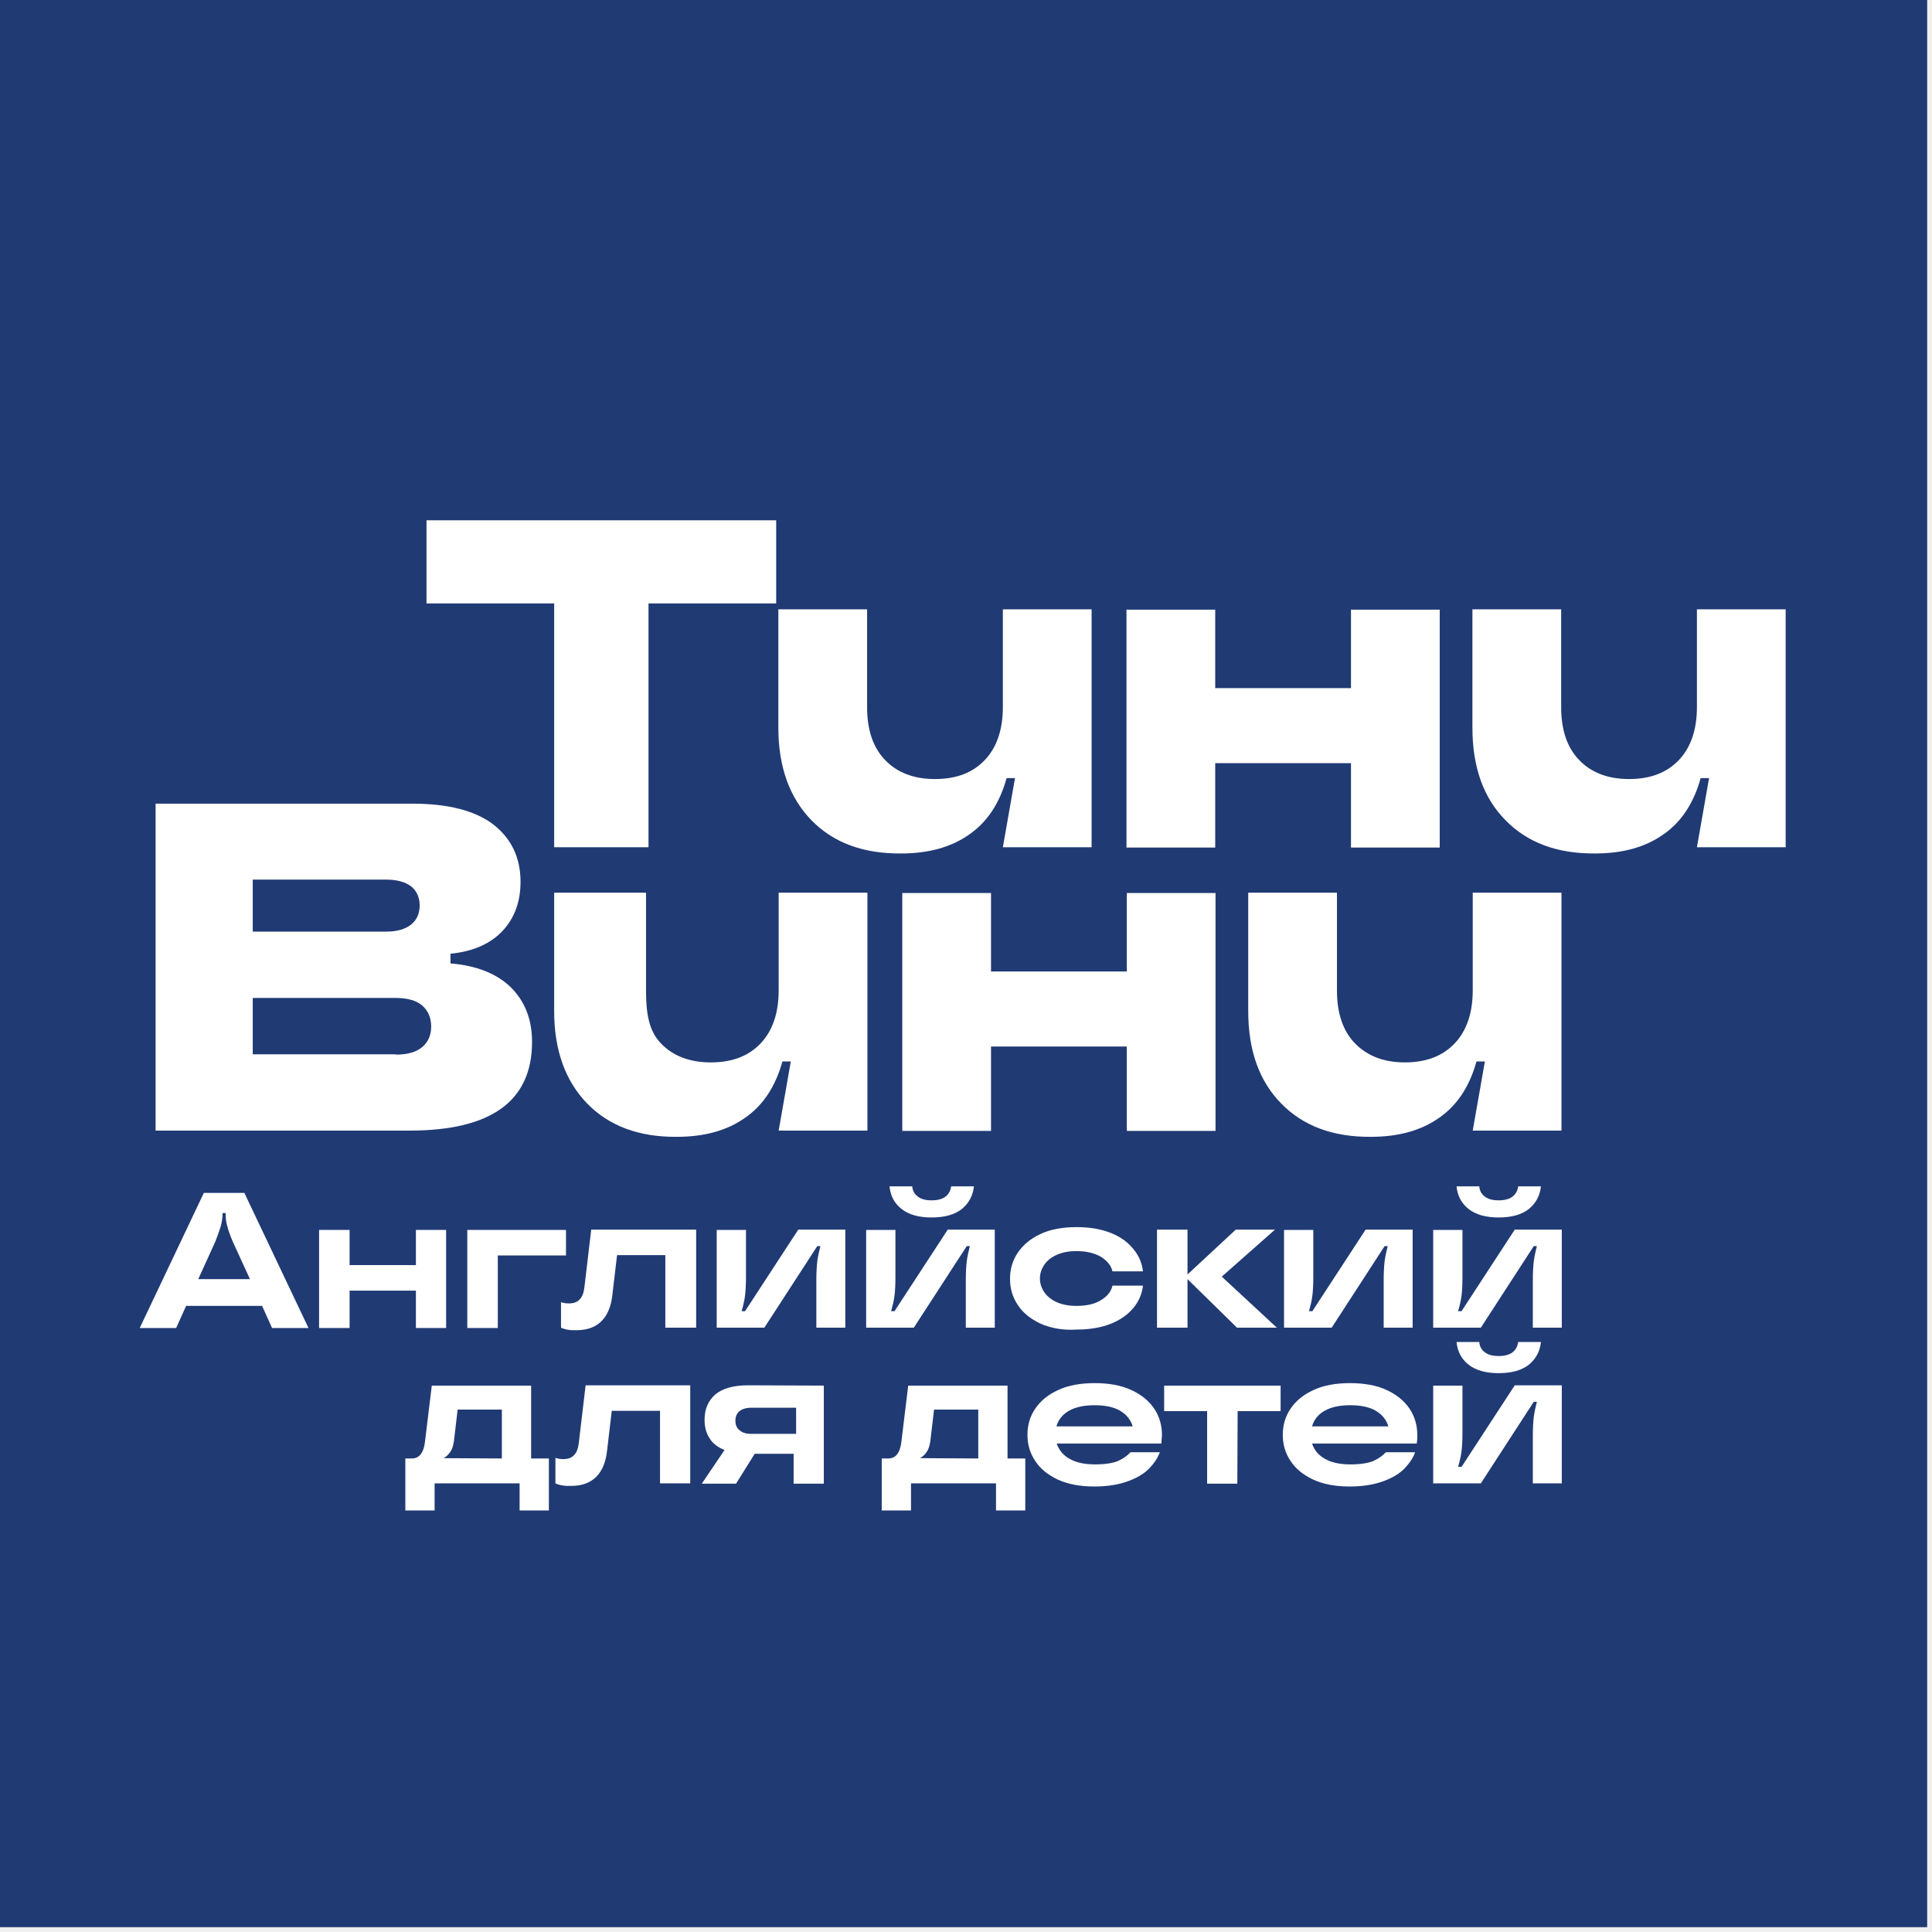
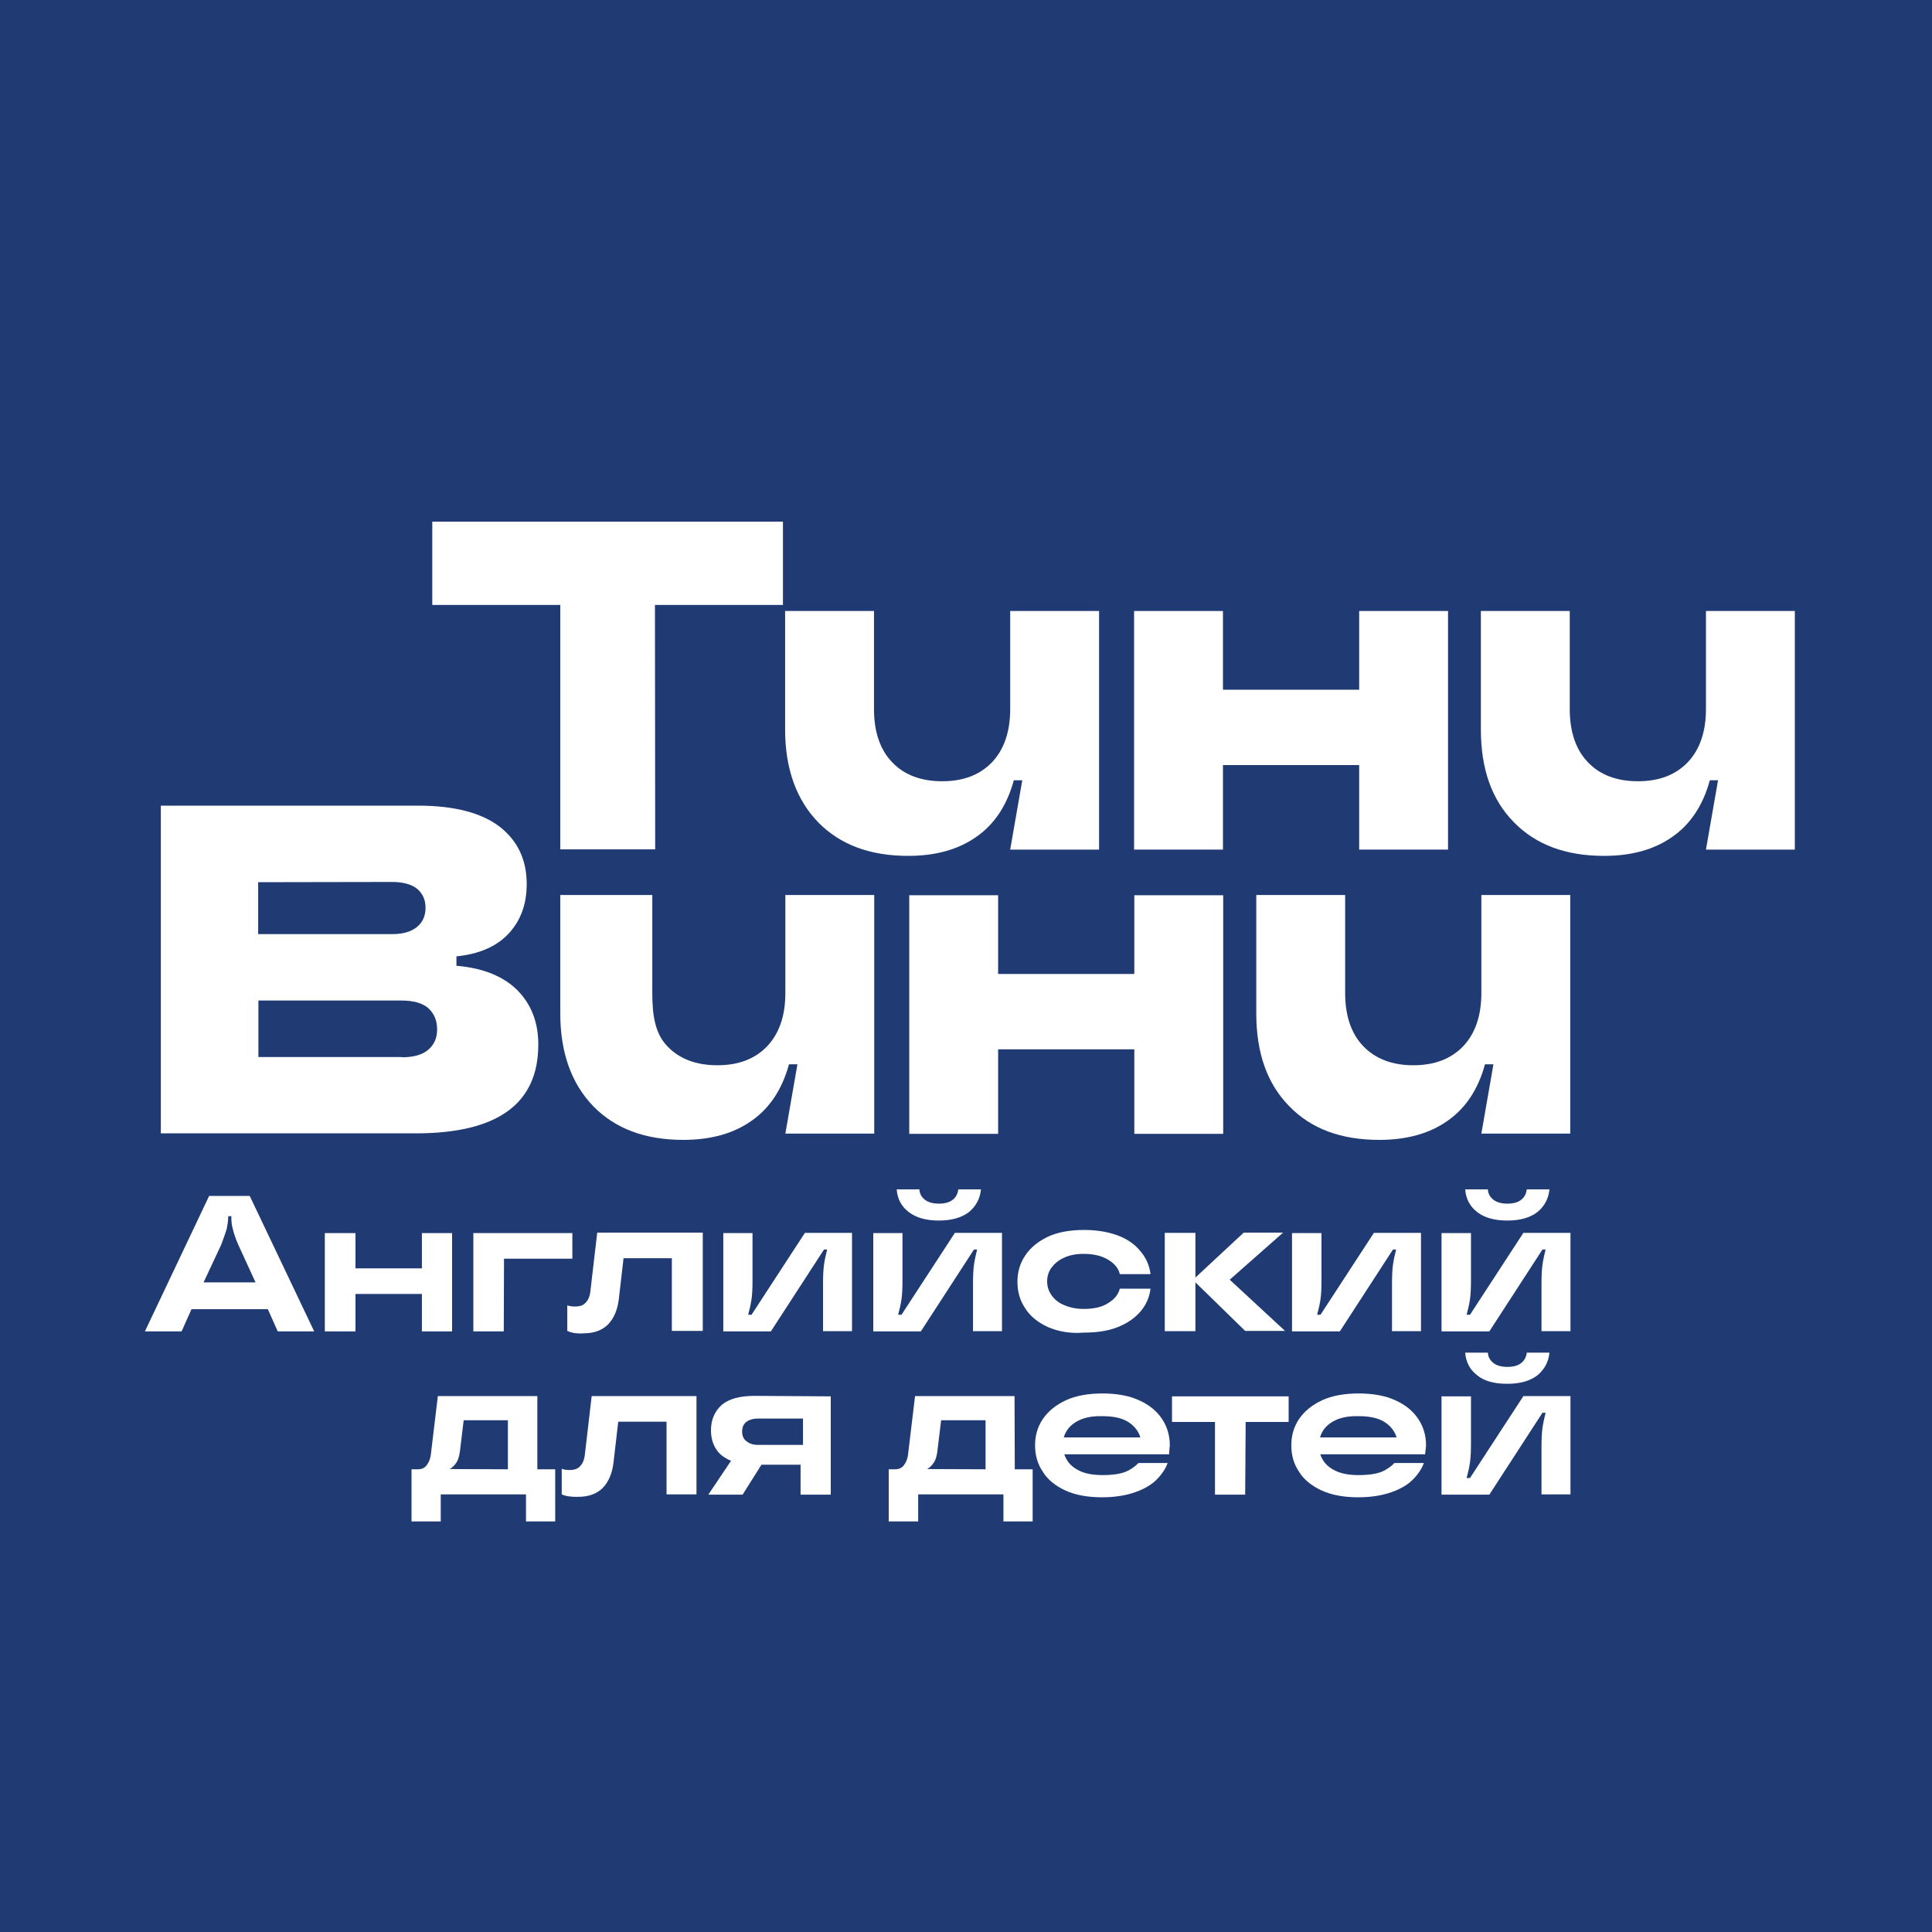
- <svg xmlns="http://www.w3.org/2000/svg" version="1.1" id="logotype" x="0px" y="0px" viewBox="0 0 802 802" style="enable-background:new 0 0 802 802;" xml:space="preserve">
+ <svg xmlns="http://www.w3.org/2000/svg" version="1.1" id="logotype" x="0px" y="0px" viewBox="0 0 800 800" style="enable-background:new 0 0 800 800;" xml:space="preserve">
  <style type="text/css">
	.st0{fill:#203A74;}
	.st1{fill:#FFFFFF;}
</style>
-   <rect class="st0" width="800" height="800" />
+   <rect x="0" y="0" class="st0" width="800" height="800" />
  <g id="Logotype_x5F_Ru">
    <g>
-       <path class="st1" d="M128.058,551.275h-15.123l-4.136-9.177H77.259l-4.136,9.177H58l26.627-56.098h16.803L128.058,551.275z     M82.3,530.981h21.457l-7.109-15.511c-1.163-2.714-1.939-4.912-2.327-6.592c-0.517-1.68-0.646-3.361-0.646-4.912v-0.388h-1.293    v0.259c0,1.551-0.259,3.231-0.646,4.912c-0.517,1.68-1.293,3.878-2.327,6.592L82.3,530.981z" />
-       <path class="st1" d="M172.651,525.164v-14.606h12.538v40.716h-12.538v-15.511H145.12v15.511h-12.667v-40.716h12.667v14.606    H172.651L172.651,525.164z" />
-       <path class="st1" d="M206.646,551.275h-12.667v-40.716h40.975v10.599h-28.307L206.646,551.275L206.646,551.275z" />
-       <path class="st1" d="M232.885,551.145v-10.599c1.034,0.388,2.068,0.517,3.231,0.517c2.068,0,3.49-0.517,4.524-1.68    c1.034-1.034,1.68-2.714,1.939-4.912l2.844-24.042h43.56v40.716h-12.797v-30.117h-20.035l-1.939,16.416    c-0.517,4.912-2.068,8.531-4.524,10.987c-2.456,2.456-5.946,3.748-10.211,3.748C236.763,552.309,234.566,551.921,232.885,551.145z    " />
-       <path class="st1" d="M297.514,551.275v-40.716h12.15v19.518c0,3.102-0.129,5.687-0.388,7.755    c-0.259,2.068-0.776,4.265-1.422,6.463h1.422l22.103-33.866h19.518v40.716h-12.021v-19.518c0-3.231,0.129-5.817,0.388-8.014    c0.259-2.068,0.776-4.265,1.293-6.334h-1.293l-21.974,33.865h-19.776V551.275z" />
-       <path class="st1" d="M359.558,551.275v-40.716h12.15v19.518c0,3.102-0.129,5.687-0.388,7.755    c-0.259,2.068-0.776,4.265-1.422,6.463h1.422l22.103-33.866h19.518v40.716H400.92v-19.518c0-3.231,0.129-5.817,0.388-8.014    c0.259-2.068,0.776-4.265,1.293-6.334h-1.293l-21.974,33.865h-19.776V551.275z M374.293,501.898    c-2.973-2.327-4.653-5.429-5.041-9.436h9.436c0.129,1.81,0.905,3.231,2.327,4.266c1.293,1.034,3.231,1.551,5.687,1.551    c2.585,0,4.395-0.517,5.817-1.551c1.293-1.034,2.068-2.456,2.327-4.266h9.436c-0.388,3.878-2.068,6.98-5.041,9.436    c-2.973,2.327-7.109,3.49-12.538,3.49C381.402,505.388,377.266,504.225,374.293,501.898z" />
-       <path class="st1" d="M431.942,549.465c-4.136-1.939-7.368-4.524-9.436-7.755c-2.197-3.231-3.231-6.851-3.231-10.858    c0-4.007,1.034-7.626,3.231-10.858s5.3-5.817,9.436-7.755c4.136-1.939,9.177-2.844,14.994-2.844c5.3,0,9.953,0.776,13.96,2.327    c4.007,1.551,7.109,3.748,9.436,6.592c2.327,2.714,3.749,5.946,4.136,9.436H461.8c-0.517-2.327-2.068-4.266-4.653-5.946    c-2.585-1.551-5.946-2.456-10.341-2.456c-3.102,0-5.817,0.517-8.143,1.551c-2.327,1.034-4.007,2.456-5.17,4.136    s-1.81,3.619-1.81,5.687c0,2.068,0.646,4.007,1.81,5.687c1.163,1.68,2.844,3.102,5.17,4.136c2.327,1.034,5.041,1.551,8.143,1.551    c4.265,0,7.755-0.776,10.341-2.456c2.585-1.551,4.136-3.619,4.653-5.946h12.667c-0.388,3.49-1.81,6.721-4.136,9.436    c-2.327,2.714-5.429,4.912-9.436,6.463c-4.007,1.551-8.66,2.327-13.96,2.327C441.119,552.309,436.078,551.275,431.942,549.465z" />
-       <path class="st1" d="M507.17,529.947l22.879,21.198h-16.545l-20.552-20.164v20.164h-12.667v-40.716h12.667v18.613l20.035-18.613    h16.286L507.17,529.947z" />
-       <path class="st1" d="M533.021,551.275v-40.716h12.15v19.518c0,3.102-0.129,5.687-0.388,7.755    c-0.259,2.068-0.776,4.265-1.422,6.463h1.422l22.103-33.866h19.518v40.716h-12.021v-19.518c0-3.231,0.129-5.817,0.388-8.014    c0.258-2.068,0.776-4.265,1.293-6.334h-1.293l-21.974,33.865h-19.776V551.275z" />
-       <path class="st1" d="M594.936,551.275v-40.716h12.15v19.518c0,3.102-0.129,5.687-0.388,7.755    c-0.258,2.068-0.776,4.265-1.422,6.463h1.422l22.103-33.866h19.518v40.716h-12.021v-19.518c0-3.231,0.129-5.817,0.388-8.014    c0.259-2.068,0.776-4.265,1.293-6.334h-1.293l-21.974,33.865h-19.776V551.275z M609.671,501.898    c-2.973-2.327-4.653-5.429-5.041-9.436h9.436c0.129,1.81,0.905,3.231,2.327,4.266c1.293,1.034,3.231,1.551,5.687,1.551    c2.585,0,4.395-0.517,5.817-1.551c1.293-1.034,2.068-2.456,2.327-4.266h9.436c-0.388,3.878-2.068,6.98-5.041,9.436    c-2.973,2.327-7.109,3.49-12.538,3.49C616.78,505.388,612.644,504.225,609.671,501.898z" />
-       <path class="st1" d="M220.477,605.433h7.368v21.586h-12.15v-11.245h-35.287v11.245h-12.15v-21.586h2.585    c1.551,0,2.844-0.517,3.748-1.68c0.905-1.163,1.551-2.844,1.81-5.17l2.844-23.396h41.233L220.477,605.433L220.477,605.433z     M208.326,605.433V585.14h-18.355l-1.551,13.184c-0.259,1.68-0.646,3.102-1.422,4.265c-0.776,1.163-1.68,2.068-2.844,2.714    L208.326,605.433L208.326,605.433z" />
-       <path class="st1" d="M230.559,615.774v-10.599c1.034,0.388,2.068,0.517,3.231,0.517c2.068,0,3.49-0.517,4.524-1.68    c1.034-1.034,1.68-2.714,1.939-4.912l2.844-24.042h43.43v40.716h-12.538v-30.117h-20.035l-1.939,16.416    c-0.517,4.912-2.068,8.531-4.524,10.987c-2.456,2.456-5.946,3.749-10.211,3.749C234.437,616.937,232.239,616.55,230.559,615.774z" />
-       <path class="st1" d="M341.979,575.187v40.716h-12.538v-12.409h-16.157l-7.755,12.409H291.31l9.436-13.96    c-2.714-1.163-4.912-2.714-6.204-4.912c-1.422-2.197-2.068-4.653-2.068-7.755c0-4.395,1.551-7.885,4.524-10.47    c2.973-2.456,7.497-3.749,13.572-3.749L341.979,575.187L341.979,575.187z M311.862,584.364c-2.068,0-3.748,0.517-4.912,1.422    c-1.163,1.034-1.68,2.327-1.68,4.007c0,1.551,0.517,2.973,1.68,3.878c1.163,1.034,2.714,1.551,4.912,1.551h18.613v-10.858    L311.862,584.364L311.862,584.364z" />
-       <path class="st1" d="M418.241,605.433h7.368v21.586h-12.15v-11.245h-35.287v11.245h-12.15v-21.586h2.585    c1.551,0,2.844-0.517,3.749-1.68c0.905-1.163,1.551-2.844,1.81-5.17l2.844-23.396h41.233L418.241,605.433L418.241,605.433z     M406.09,605.433V585.14h-18.355l-1.551,13.184c-0.259,1.68-0.646,3.102-1.422,4.265c-0.776,1.163-1.68,2.068-2.844,2.714    L406.09,605.433L406.09,605.433z" />
-       <path class="st1" d="M482.094,599.229h-43.43c0.905,2.714,2.585,4.783,5.3,6.334c2.714,1.551,6.204,2.327,10.599,2.327    c4.136,0,7.368-0.517,9.565-1.422c2.197-1.034,3.878-2.197,5.17-3.619h12.15c-0.776,2.197-2.197,4.395-4.265,6.592    s-5.041,4.007-8.919,5.429c-3.878,1.422-8.531,2.197-13.96,2.197c-5.817,0-10.858-0.905-15.123-2.844    c-4.136-1.939-7.368-4.524-9.436-7.755c-2.197-3.231-3.231-6.851-3.231-10.858s1.034-7.626,3.231-10.858    c2.197-3.231,5.3-5.817,9.565-7.755c4.136-1.939,9.307-2.844,15.123-2.844c5.817,0,10.987,0.905,15.123,2.844    c4.265,1.939,7.368,4.524,9.565,7.755c2.197,3.231,3.231,6.98,3.231,10.987C482.223,596.773,482.223,597.936,482.094,599.229z     M443.704,585.657c-2.714,1.551-4.395,3.748-5.17,6.463h31.668c-0.776-2.714-2.585-4.912-5.17-6.463    c-2.585-1.551-6.204-2.327-10.599-2.327C449.909,583.33,446.419,584.106,443.704,585.657z" />
-       <path class="st1" d="M513.633,615.903h-12.538v-30.117h-17.838v-10.599h48.342v10.599h-17.838L513.633,615.903L513.633,615.903z" />
-       <path class="st1" d="M588.085,599.229h-43.43c0.905,2.714,2.585,4.783,5.3,6.334c2.714,1.551,6.204,2.327,10.599,2.327    c4.136,0,7.368-0.517,9.565-1.422c2.197-1.034,3.878-2.197,5.17-3.619h12.15c-0.776,2.197-2.197,4.395-4.266,6.592    s-5.041,4.007-8.919,5.429c-3.878,1.422-8.531,2.197-13.96,2.197c-5.817,0-10.858-0.905-15.123-2.844    c-4.136-1.939-7.368-4.524-9.436-7.755c-2.197-3.231-3.231-6.851-3.231-10.858s1.034-7.626,3.231-10.858    c2.197-3.231,5.299-5.817,9.565-7.755c4.136-1.939,9.307-2.844,15.123-2.844s10.987,0.905,15.123,2.844    c4.266,1.939,7.368,4.524,9.565,7.755c2.197,3.231,3.231,6.98,3.231,10.987C588.343,596.773,588.343,597.936,588.085,599.229z     M549.825,585.657c-2.714,1.551-4.395,3.748-5.17,6.463h31.668c-0.776-2.714-2.585-4.912-5.17-6.463s-6.204-2.327-10.599-2.327    C556.029,583.33,552.539,584.106,549.825,585.657z" />
-       <path class="st1" d="M594.936,615.903v-40.716h12.15v19.518c0,3.102-0.129,5.687-0.388,7.755    c-0.258,2.068-0.776,4.266-1.422,6.463h1.422l22.103-33.865h19.518v40.716h-12.021v-19.518c0-3.231,0.129-5.817,0.388-8.014    c0.259-2.068,0.776-4.266,1.293-6.334h-1.293l-21.974,33.865h-19.776V615.903z M609.671,566.527    c-2.973-2.327-4.653-5.429-5.041-9.436h9.436c0.129,1.81,0.905,3.231,2.327,4.265c1.293,1.034,3.231,1.551,5.687,1.551    c2.585,0,4.395-0.517,5.817-1.551c1.293-1.034,2.068-2.456,2.327-4.265h9.436c-0.388,3.878-2.068,6.98-5.041,9.436    c-2.973,2.327-7.109,3.49-12.538,3.49C616.78,570.017,612.644,568.854,609.671,566.527z" />
+       <path class="st1" d="M130.1,551.3H115l-4.1-9.2H79.3l-4.1,9.2H60l26.6-56.1h16.8L130.1,551.3z M84.3,531h21.5l-7.1-15.5    c-1.2-2.7-1.9-4.9-2.3-6.6c-0.5-1.7-0.6-3.4-0.6-4.9v-0.4h-1.3v0.3c0,1.6-0.3,3.2-0.6,4.9c-0.5,1.7-1.3,3.9-2.3,6.6L84.3,531z" />
+       <path class="st1" d="M174.7,525.2v-14.6h12.5v40.7h-12.5v-15.5h-27.5v15.5h-12.7v-40.7h12.7v14.6L174.7,525.2L174.7,525.2z" />
+       <path class="st1" d="M208.6,551.3H196v-40.7h41v10.6h-28.3L208.6,551.3L208.6,551.3z" />
+       <path class="st1" d="M234.9,551.1v-10.6c1,0.4,2.1,0.5,3.2,0.5c2.1,0,3.5-0.5,4.5-1.7c1-1,1.7-2.7,1.9-4.9l2.8-24H291v40.7h-12.8    V521h-20l-1.9,16.4c-0.5,4.9-2.1,8.5-4.5,11c-2.5,2.5-5.9,3.7-10.2,3.7C238.8,552.3,236.6,551.9,234.9,551.1z" />
+       <path class="st1" d="M299.5,551.3v-40.7h12.1v19.5c0,3.1-0.1,5.7-0.4,7.8s-0.8,4.3-1.4,6.5h1.4l22.1-33.9h19.5v40.7h-12v-19.5    c0-3.2,0.1-5.8,0.4-8c0.3-2.1,0.8-4.3,1.3-6.3h-1.3l-22,33.9H299.5L299.5,551.3L299.5,551.3z" />
+       <path class="st1" d="M361.6,551.3v-40.7h12.1v19.5c0,3.1-0.1,5.7-0.4,7.8s-0.8,4.3-1.4,6.5h1.4l22.1-33.9h19.5v40.7h-12v-19.5    c0-3.2,0.1-5.8,0.4-8c0.3-2.1,0.8-4.3,1.3-6.3h-1.3l-22,33.9H361.6L361.6,551.3L361.6,551.3z M376.3,501.9c-3-2.3-4.7-5.4-5-9.4    h9.4c0.1,1.8,0.9,3.2,2.3,4.3c1.3,1,3.2,1.6,5.7,1.6c2.6,0,4.4-0.5,5.8-1.6c1.3-1,2.1-2.5,2.3-4.3h9.4c-0.4,3.9-2.1,7-5,9.4    c-3,2.3-7.1,3.5-12.5,3.5C383.4,505.4,379.3,504.2,376.3,501.9z" />
+       <path class="st1" d="M433.9,549.5c-4.1-1.9-7.4-4.5-9.4-7.8c-2.2-3.2-3.2-6.9-3.2-10.9s1-7.6,3.2-10.9s5.3-5.8,9.4-7.8    c4.1-1.9,9.2-2.8,15-2.8c5.3,0,10,0.8,14,2.3s7.1,3.7,9.4,6.6c2.3,2.7,3.7,5.9,4.1,9.4h-12.7c-0.5-2.3-2.1-4.3-4.7-5.9    c-2.6-1.6-5.9-2.5-10.3-2.5c-3.1,0-5.8,0.5-8.1,1.6c-2.3,1-4,2.5-5.2,4.1s-1.8,3.6-1.8,5.7s0.6,4,1.8,5.7c1.2,1.7,2.8,3.1,5.2,4.1    c2.3,1,5,1.6,8.1,1.6c4.3,0,7.8-0.8,10.3-2.5c2.6-1.6,4.1-3.6,4.7-5.9h12.7c-0.4,3.5-1.8,6.7-4.1,9.4c-2.3,2.7-5.4,4.9-9.4,6.5    s-8.7,2.3-14,2.3C443.1,552.3,438.1,551.3,433.9,549.5z" />
+       <path class="st1" d="M509.2,529.9l22.9,21.2h-16.5L495,531v20.2h-12.7v-40.7H495V529l20-18.6h16.3L509.2,529.9z" />
+       <path class="st1" d="M535,551.3v-40.7h12.2v19.5c0,3.1-0.1,5.7-0.4,7.8s-0.8,4.3-1.4,6.5h1.4l22.1-33.9h19.5v40.7h-12v-19.5    c0-3.2,0.1-5.8,0.4-8c0.3-2.1,0.8-4.3,1.3-6.3h-1.3l-22,33.9H535L535,551.3L535,551.3z" />
+       <path class="st1" d="M596.9,551.3v-40.7h12.2v19.5c0,3.1-0.1,5.7-0.4,7.8c-0.3,2.1-0.8,4.3-1.4,6.5h1.4l22.1-33.9h19.5v40.7h-12    v-19.5c0-3.2,0.1-5.8,0.4-8c0.3-2.1,0.8-4.3,1.3-6.3h-1.3l-22,33.9H596.9L596.9,551.3L596.9,551.3z M611.7,501.9    c-3-2.3-4.7-5.4-5-9.4h9.4c0.1,1.8,0.9,3.2,2.3,4.3c1.3,1,3.2,1.6,5.7,1.6c2.6,0,4.4-0.5,5.8-1.6c1.3-1,2.1-2.5,2.3-4.3h9.4    c-0.4,3.9-2.1,7-5,9.4c-3,2.3-7.1,3.5-12.5,3.5C618.8,505.4,614.6,504.2,611.7,501.9z" />
+       <path class="st1" d="M222.5,608.4h7.4V630h-12.1v-11.2h-35.3V630h-12.1v-21.6h2.6c1.6,0,2.8-0.5,3.7-1.7s1.6-2.8,1.8-5.2l2.8-23.4    h41.2L222.5,608.4L222.5,608.4z M210.3,608.4v-20.3H192l-1.6,13.2c-0.3,1.7-0.6,3.1-1.4,4.3s-1.7,2.1-2.8,2.7L210.3,608.4    L210.3,608.4z" />
+       <path class="st1" d="M232.6,618.8v-10.6c1,0.4,2.1,0.5,3.2,0.5c2.1,0,3.5-0.5,4.5-1.7c1-1,1.7-2.7,1.9-4.9l2.8-24h43.4v40.7H276    v-30.1h-20l-1.9,16.4c-0.5,4.9-2.1,8.5-4.5,11c-2.5,2.5-5.9,3.7-10.2,3.7C236.4,619.9,234.2,619.5,232.6,618.8z" />
+       <path class="st1" d="M344,578.2v40.7h-12.5v-12.4h-16.2l-7.8,12.4h-14.2l9.4-14c-2.7-1.2-4.9-2.7-6.2-4.9    c-1.4-2.2-2.1-4.7-2.1-7.8c0-4.4,1.6-7.9,4.5-10.5c3-2.5,7.5-3.7,13.6-3.7L344,578.2L344,578.2z M313.9,587.4    c-2.1,0-3.7,0.5-4.9,1.4c-1.2,1-1.7,2.3-1.7,4c0,1.6,0.5,3,1.7,3.9c1.2,1,2.7,1.6,4.9,1.6h18.6v-10.9H313.9L313.9,587.4z" />
+       <path class="st1" d="M420.2,608.4h7.4V630h-12.1v-11.2h-35.3V630H368v-21.6h2.6c1.6,0,2.8-0.5,3.7-1.7c0.9-1.2,1.6-2.8,1.8-5.2    l2.8-23.4h41.2L420.2,608.4L420.2,608.4z M408.1,608.4v-20.3h-18.4l-1.6,13.2c-0.3,1.7-0.6,3.1-1.4,4.3s-1.7,2.1-2.8,2.7    L408.1,608.4L408.1,608.4z" />
+       <path class="st1" d="M484.1,602.2h-43.4c0.9,2.7,2.6,4.8,5.3,6.3c2.7,1.6,6.2,2.3,10.6,2.3c4.1,0,7.4-0.5,9.6-1.4    c2.2-1,3.9-2.2,5.2-3.6h12.1c-0.8,2.2-2.2,4.4-4.3,6.6s-5,4-8.9,5.4s-8.5,2.2-14,2.2c-5.8,0-10.9-0.9-15.1-2.8    c-4.1-1.9-7.4-4.5-9.4-7.8c-2.2-3.2-3.2-6.9-3.2-10.9s1-7.6,3.2-10.9c2.2-3.2,5.3-5.8,9.6-7.8c4.1-1.9,9.3-2.8,15.1-2.8    c5.8,0,11,0.9,15.1,2.8c4.3,1.9,7.4,4.5,9.6,7.8s3.2,7,3.2,11C484.2,599.8,484.2,600.9,484.1,602.2z M445.7,588.7    c-2.7,1.6-4.4,3.7-5.2,6.5h31.7c-0.8-2.7-2.6-4.9-5.2-6.5s-6.2-2.3-10.6-2.3C451.9,586.3,448.4,587.1,445.7,588.7z" />
+       <path class="st1" d="M515.6,618.9h-12.5v-30.1h-17.8v-10.6h48.3v10.6h-17.8L515.6,618.9L515.6,618.9z" />
+       <path class="st1" d="M590.1,602.2h-43.4c0.9,2.7,2.6,4.8,5.3,6.3c2.7,1.6,6.2,2.3,10.6,2.3c4.1,0,7.4-0.5,9.6-1.4    c2.2-1,3.9-2.2,5.2-3.6h12.2c-0.8,2.2-2.2,4.4-4.3,6.6s-5,4-8.9,5.4s-8.5,2.2-14,2.2c-5.8,0-10.9-0.9-15.1-2.8    c-4.1-1.9-7.4-4.5-9.4-7.8c-2.2-3.2-3.2-6.9-3.2-10.9s1-7.6,3.2-10.9c2.2-3.2,5.3-5.8,9.6-7.8c4.1-1.9,9.3-2.8,15.1-2.8    s11,0.9,15.1,2.8c4.3,1.9,7.4,4.5,9.6,7.8s3.2,7,3.2,11C590.3,599.8,590.3,600.9,590.1,602.2z M551.8,588.7    c-2.7,1.6-4.4,3.7-5.2,6.5h31.7c-0.8-2.7-2.6-4.9-5.2-6.5s-6.2-2.3-10.6-2.3C558,586.3,554.5,587.1,551.8,588.7z" />
+       <path class="st1" d="M596.9,618.9v-40.7h12.2v19.5c0,3.1-0.1,5.7-0.4,7.8c-0.3,2.1-0.8,4.3-1.4,6.5h1.4l22.1-33.9h19.5v40.7h-12    v-19.5c0-3.2,0.1-5.8,0.4-8c0.3-2.1,0.8-4.3,1.3-6.3h-1.3l-22,33.9H596.9L596.9,618.9L596.9,618.9z M611.7,569.5    c-3-2.3-4.7-5.4-5-9.4h9.4c0.1,1.8,0.9,3.2,2.3,4.3c1.3,1,3.2,1.6,5.7,1.6c2.6,0,4.4-0.5,5.8-1.6c1.3-1,2.1-2.5,2.3-4.3h9.4    c-0.4,3.9-2.1,7-5,9.4c-3,2.3-7.1,3.5-12.5,3.5C618.8,573,614.6,571.9,611.7,569.5z" />
    </g>
    <g id="English_1_">
-       <path class="st1" d="M269.336,351.701h-39.294V250.492h-52.996v-34.512h145.156v34.512h-52.996v101.209H269.336z" />
-       <path class="st1" d="M336.808,340.456c-9.048-9.307-13.701-22.103-13.701-38.389v-49.118h36.838v40.587    c0,9.436,2.456,16.803,7.497,21.974c4.912,5.17,11.892,7.885,20.681,7.885s15.64-2.585,20.681-7.885    c4.912-5.17,7.497-12.538,7.497-21.974v-40.587h36.838v98.753h-36.838l5.041-28.695h-3.49    c-2.844,10.341-8.014,18.225-15.511,23.396c-7.497,5.3-16.933,7.885-28.307,7.885    C358.265,354.415,345.856,349.762,336.808,340.456z" />
-       <path class="st1" d="M560.812,285.65v-32.573h36.838v98.753h-36.838v-35.029h-56.356v35.029h-36.838v-98.753h36.838v32.573    H560.812z" />
-       <path class="st1" d="M624.923,340.456c-9.177-9.307-13.701-22.103-13.701-38.389v-49.118h36.838v40.587    c0,9.436,2.456,16.803,7.497,21.974c4.912,5.17,11.892,7.885,20.681,7.885s15.64-2.585,20.681-7.885    c4.912-5.17,7.497-12.538,7.497-21.974v-40.587h36.838v98.753h-36.838l5.041-28.695h-3.49    c-2.844,10.341-8.014,18.225-15.511,23.396c-7.497,5.3-16.933,7.885-28.307,7.885C646.38,354.415,633.971,349.762,624.923,340.456    z" />
+       <path class="st1" d="M271.3,351.7H232V250.5h-53V216h145.2v34.5h-53L271.3,351.7L271.3,351.7z" />
+       <path class="st1" d="M338.8,340.5c-9-9.3-13.7-22.1-13.7-38.4V253h36.8v40.6c0,9.4,2.5,16.8,7.5,22c4.9,5.2,11.9,7.9,20.7,7.9    s15.6-2.6,20.7-7.9c4.9-5.2,7.5-12.5,7.5-22V253h36.8v98.8h-36.8l5-28.7h-3.5c-2.8,10.3-8,18.2-15.5,23.4    c-7.5,5.3-16.9,7.9-28.3,7.9C360.3,354.4,347.9,349.8,338.8,340.5z" />
+       <path class="st1" d="M562.8,285.6V253h36.8v98.8h-36.8v-35h-56.4v35h-36.8V253h36.8v32.6L562.8,285.6L562.8,285.6z" />
+       <path class="st1" d="M626.9,340.5c-9.2-9.3-13.7-22.1-13.7-38.4V253H650v40.6c0,9.4,2.5,16.8,7.5,22c4.9,5.2,11.9,7.9,20.7,7.9    s15.6-2.6,20.7-7.9c4.9-5.2,7.5-12.5,7.5-22V253h36.8v98.8h-36.8l5-28.7H708c-2.8,10.3-8,18.2-15.5,23.4    c-7.5,5.3-16.9,7.9-28.3,7.9C648.4,354.4,636,349.8,626.9,340.5z" />
    </g>
    <g id="Вини_1_">
-       <path class="st1" d="M186.87,399.914c10.987,0.905,19.389,4.265,25.205,9.953c5.817,5.817,8.789,13.314,8.789,22.62    c0,24.559-16.933,36.838-50.798,36.838H64.592v-135.72H171.1c15.123,0,26.369,2.973,33.865,8.789    c7.368,5.817,11.116,13.701,11.116,23.654c0,8.402-2.585,15.252-7.626,20.552s-12.279,8.402-21.457,9.307v4.007H186.87z     M104.921,365.273v21.457h55.451c4.524,0,7.885-1.034,10.341-2.973c2.327-1.939,3.49-4.524,3.49-7.885    c0-3.361-1.163-5.946-3.49-7.885c-2.327-1.81-5.817-2.844-10.341-2.844h-55.451V365.273z M164.25,437.786    c4.912,0,8.531-1.034,10.987-3.102c2.456-2.068,3.748-4.912,3.748-8.531c0-3.748-1.293-6.592-3.748-8.789    c-2.456-2.068-6.204-3.102-10.987-3.102h-59.329v23.396h59.329V437.786z" />
-       <path class="st1" d="M243.743,458.08c-9.048-9.307-13.701-22.103-13.701-38.389v-49.118h38.131v40.587    c0,9.436,1.163,16.803,6.204,21.974c4.912,5.17,11.892,7.885,20.681,7.885s15.64-2.585,20.681-7.885    c4.912-5.17,7.497-12.538,7.497-21.974v-40.587h36.838v98.753h-36.838l5.041-28.695h-3.49    c-2.844,10.341-8.014,18.225-15.511,23.396c-7.497,5.3-16.933,7.885-28.307,7.885C265.2,472.04,252.791,467.386,243.743,458.08z" />
-       <path class="st1" d="M467.746,403.275v-32.573h36.838v98.753h-36.838v-35.029H411.39v35.029h-36.838v-98.753h36.838v32.573    H467.746z" />
-       <path class="st1" d="M531.858,458.08c-9.177-9.307-13.701-22.103-13.701-38.389v-49.118h36.838v40.587    c0,9.436,2.456,16.803,7.497,21.974c5.041,5.17,11.892,7.885,20.681,7.885s15.64-2.585,20.681-7.885    c4.912-5.17,7.497-12.538,7.497-21.974v-40.587h36.838v98.753h-36.838l5.041-28.695h-3.49    c-2.844,10.341-8.014,18.225-15.511,23.396c-7.497,5.3-16.933,7.885-28.307,7.885C553.315,472.04,540.906,467.386,531.858,458.08z    " />
+       <path class="st1" d="M188.9,399.9c11,0.9,19.4,4.3,25.2,10c5.8,5.8,8.8,13.3,8.8,22.6c0,24.6-16.9,36.8-50.8,36.8H66.6V333.6    h106.5c15.1,0,26.4,3,33.9,8.8c7.4,5.8,11.1,13.7,11.1,23.7c0,8.4-2.6,15.3-7.6,20.6s-12.3,8.4-21.5,9.3v4h-0.1V399.9z     M106.9,365.3v21.5h55.5c4.5,0,7.9-1,10.3-3c2.3-1.9,3.5-4.5,3.5-7.9s-1.2-5.9-3.5-7.9c-2.3-1.8-5.8-2.8-10.3-2.8L106.9,365.3    C106.9,365.1,106.9,365.3,106.9,365.3z M166.3,437.8c4.9,0,8.5-1,11-3.1s3.7-4.9,3.7-8.5c0-3.7-1.3-6.6-3.7-8.8    c-2.5-2.1-6.2-3.1-11-3.1H107v23.4h59.3V437.8z" />
+       <path class="st1" d="M245.7,458.1c-9-9.3-13.7-22.1-13.7-38.4v-49.1h38.1v40.6c0,9.4,1.2,16.8,6.2,22c4.9,5.2,11.9,7.9,20.7,7.9    s15.6-2.6,20.7-7.9c4.9-5.2,7.5-12.5,7.5-22v-40.6H362v98.8h-36.8l5-28.7h-3.5c-2.8,10.3-8,18.2-15.5,23.4    c-7.5,5.3-16.9,7.9-28.3,7.9C267.2,472,254.8,467.4,245.7,458.1z" />
+       <path class="st1" d="M469.7,403.3v-32.6h36.8v98.8h-36.8v-35h-56.4v35h-36.8v-98.8h36.8v32.6L469.7,403.3L469.7,403.3z" />
+       <path class="st1" d="M533.9,458.1c-9.2-9.3-13.7-22.1-13.7-38.4v-49.1H557v40.6c0,9.4,2.5,16.8,7.5,22s11.9,7.9,20.7,7.9    s15.6-2.6,20.7-7.9c4.9-5.2,7.5-12.5,7.5-22v-40.6h36.8v98.8h-36.8l5-28.7h-3.5c-2.8,10.3-8,18.2-15.5,23.4    c-7.5,5.3-16.9,7.9-28.3,7.9C555.3,472,542.9,467.4,533.9,458.1z" />
    </g>
  </g>
</svg>
